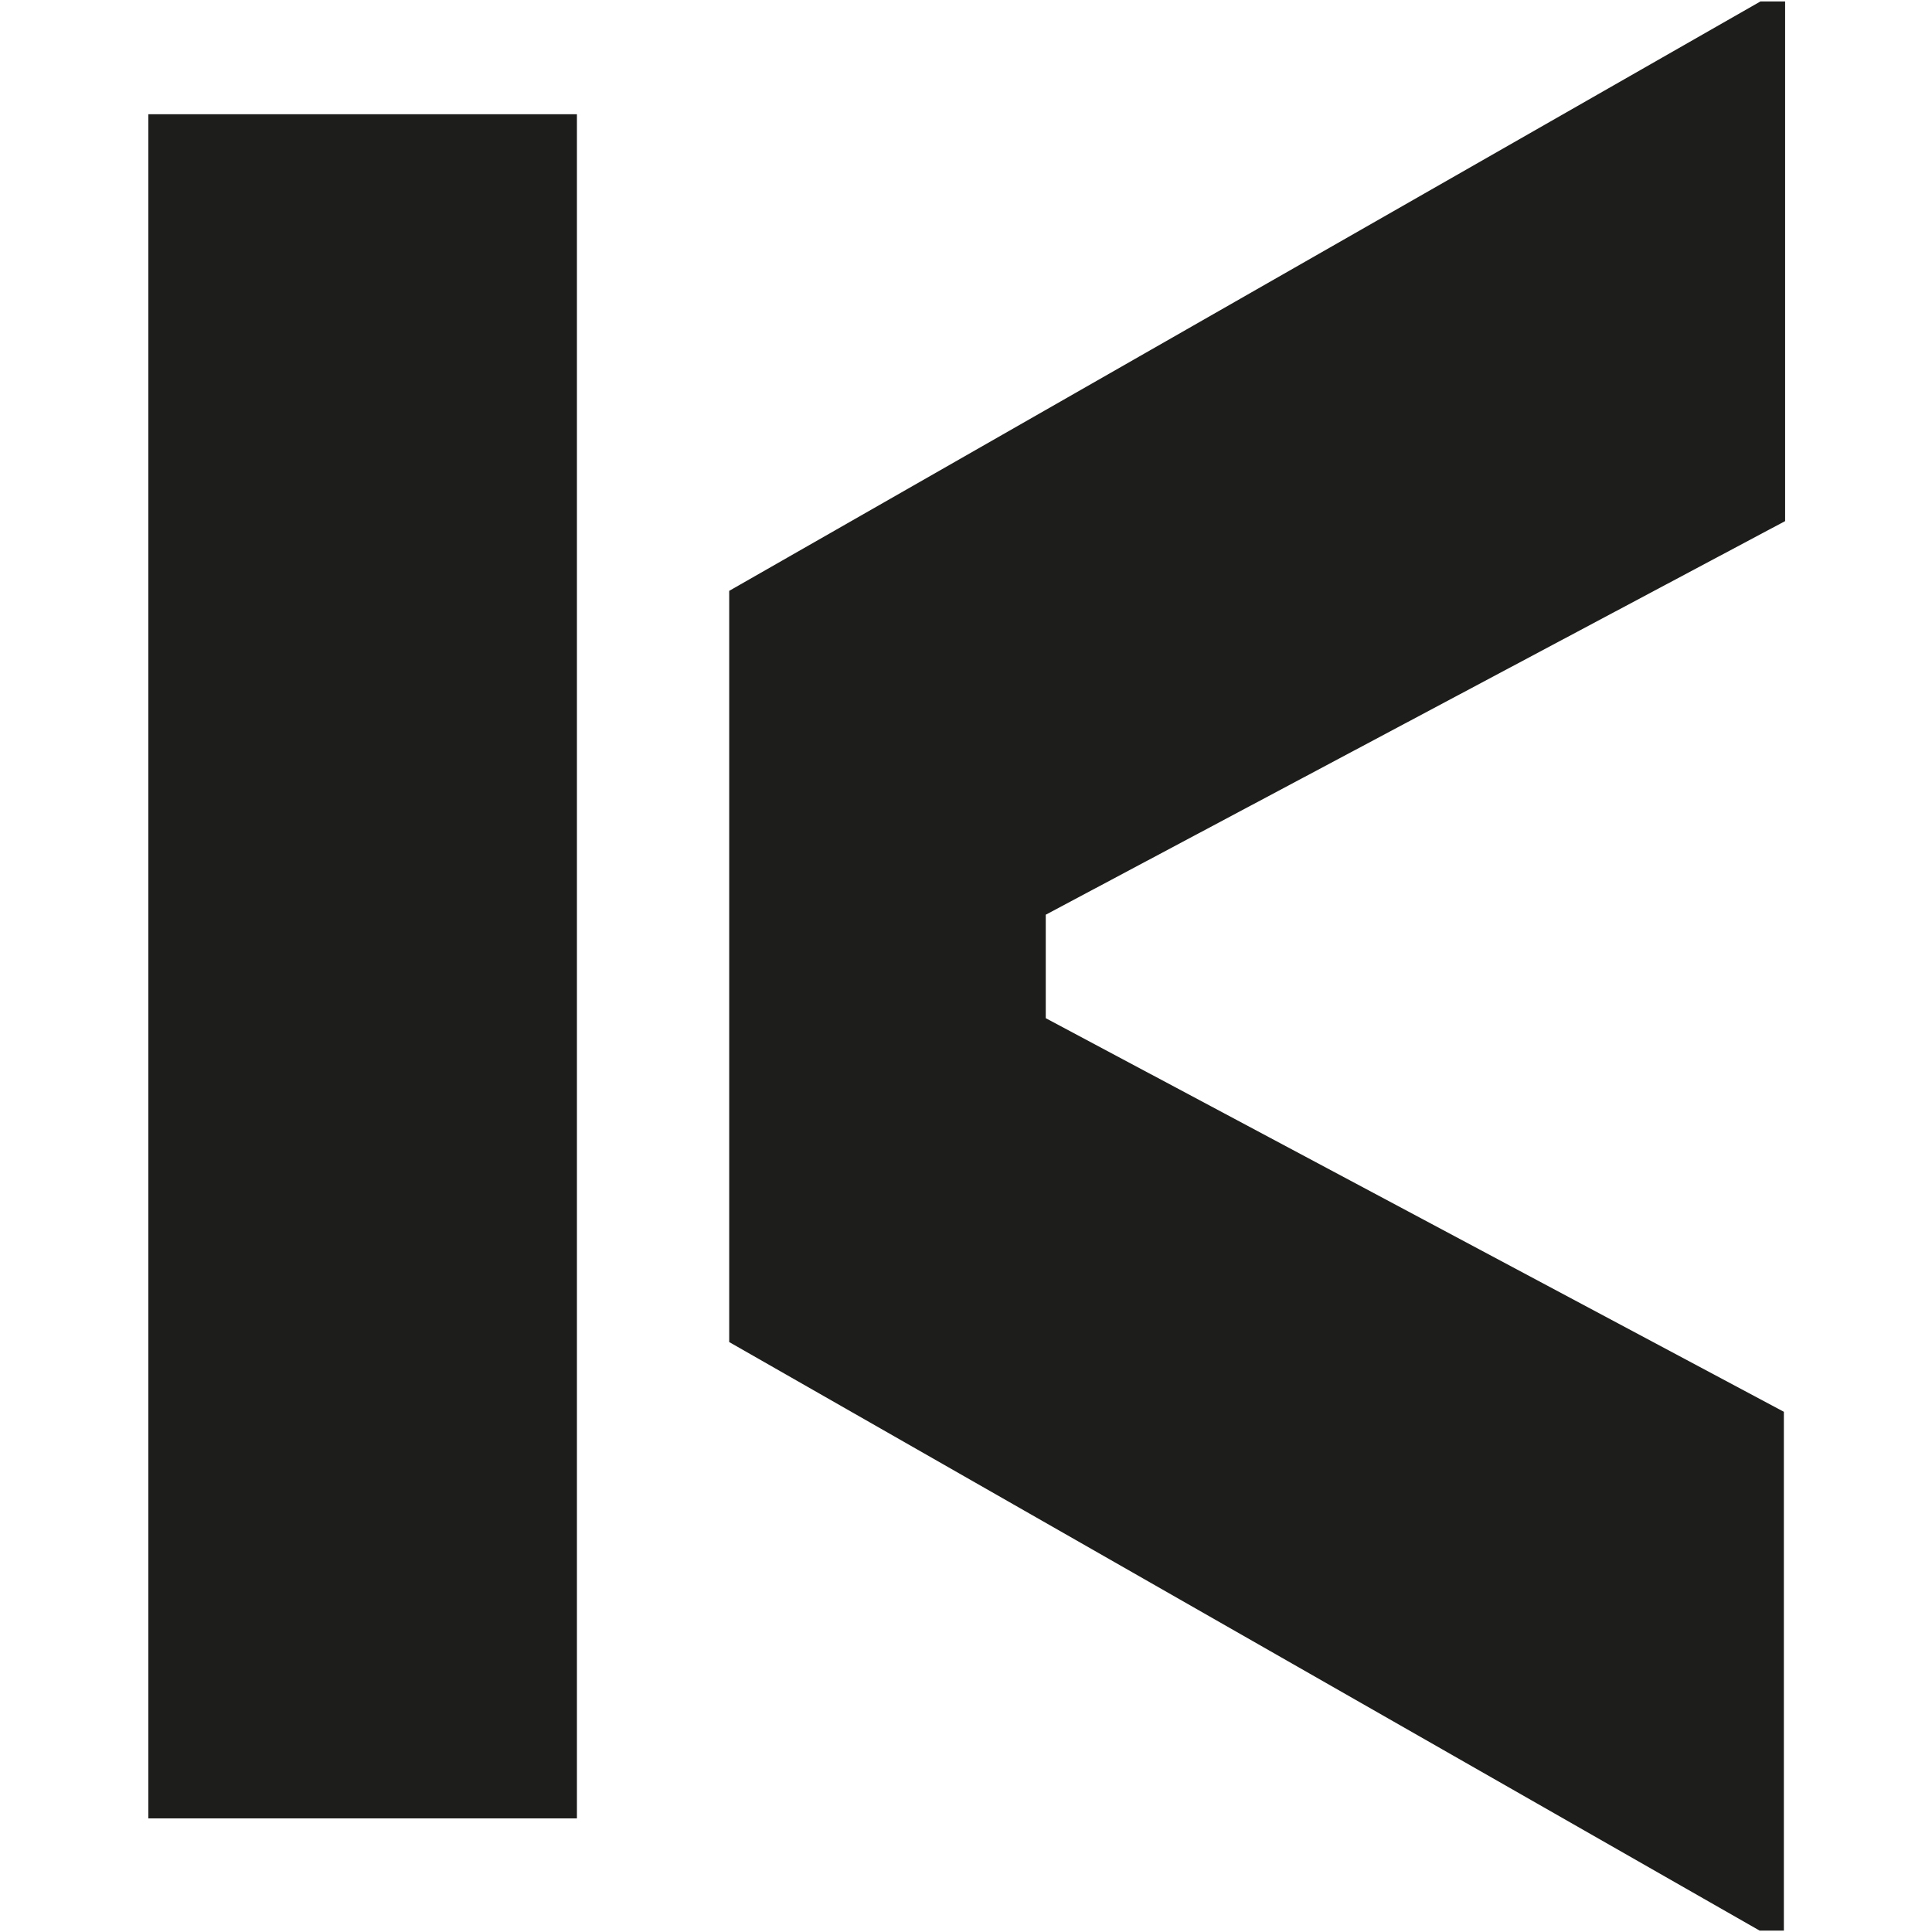
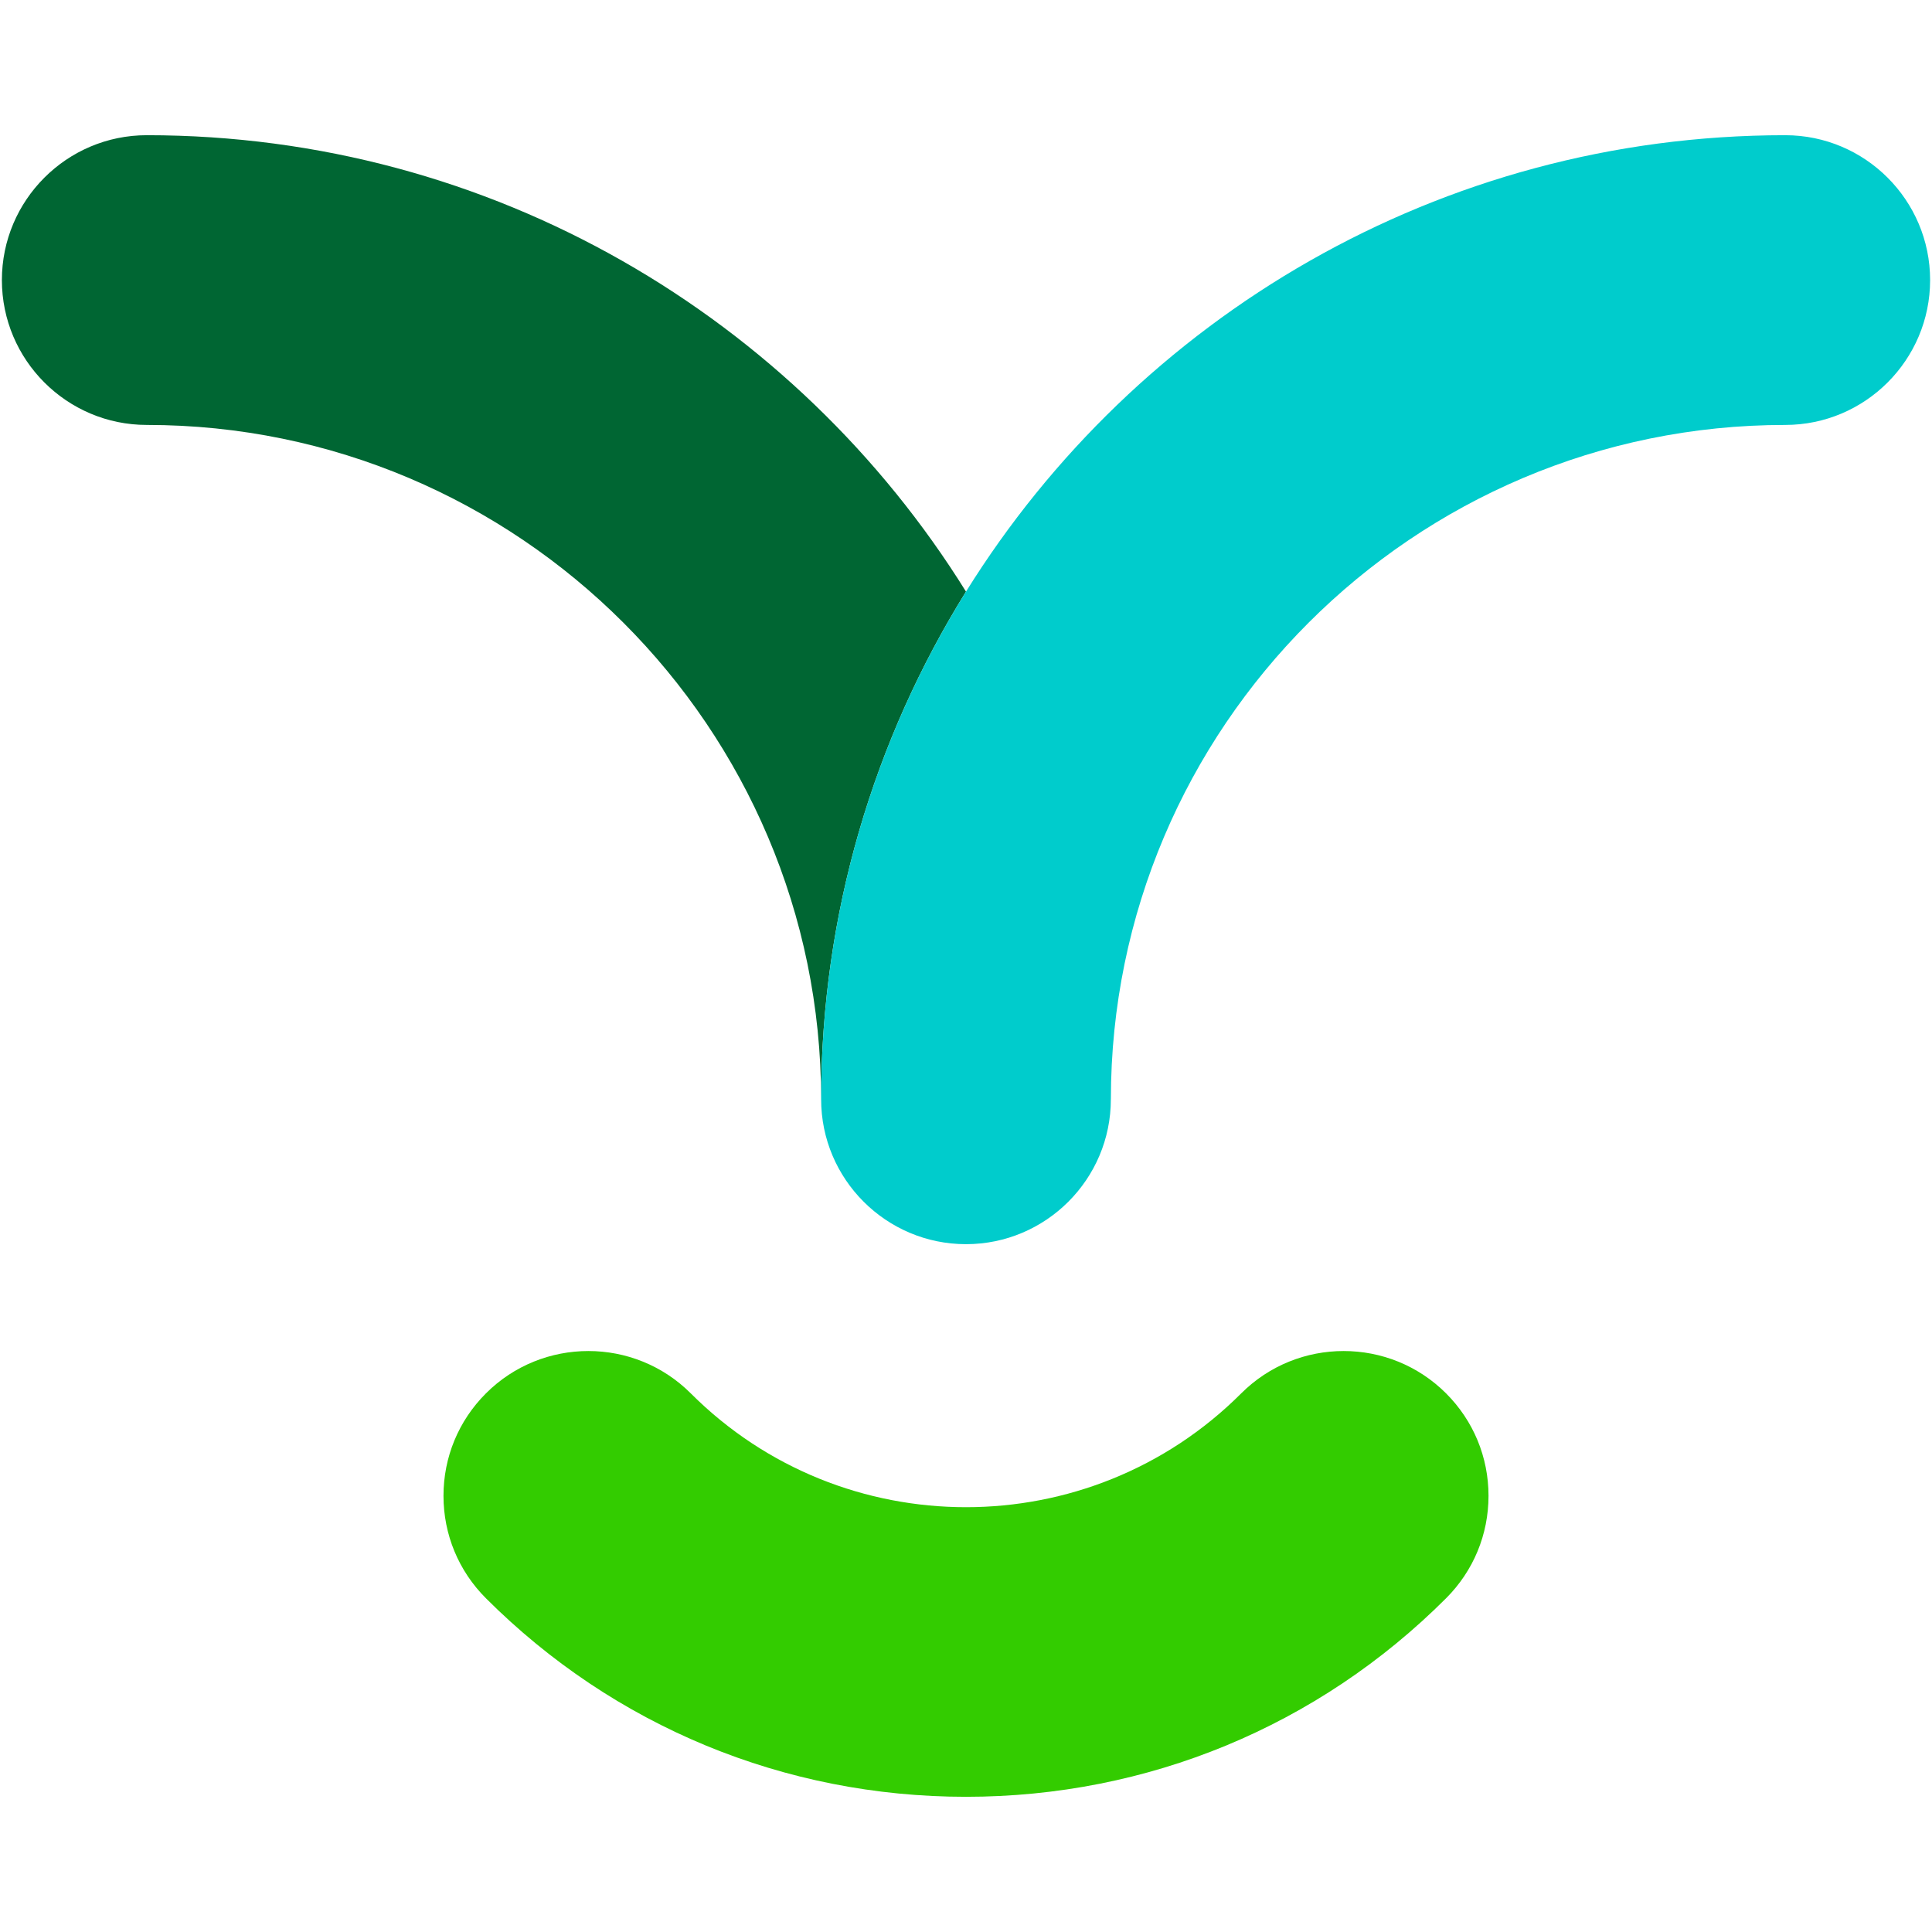
- <svg xmlns="http://www.w3.org/2000/svg" width="654" height="654" id="screenshot-5f257986-73f9-8022-8006-b62bca3ef8f3" viewBox="74.489 29.548 504.625 594.884" fill="none" version="1.1">
-   <g id="shape-5f257986-73f9-8022-8006-b62bc4e6f3cb" rx="0" ry="0">
-     <g id="shape-5f257986-73f9-8022-8006-b62bc4e6f3cc">
-       <defs>
-         <clipPath clipPathUnits="userSpaceOnUse" id="render-8-go" transform="matrix(87.21244, 0, 0, -88.01313, -48475.557, 31225.945)">
-           <path d="M 0,595.276 H 841.89 V 0 H 0 Z" />
-         </clipPath>
-       </defs>
-       <g class="fills" id="fills-5f257986-73f9-8022-8006-b62bc4e6f3cc">
-         <path d="M207.001,589.449L75.032,589.449L75.032,64.722L207.001,64.722Z" clip-path="url(#render-8-go)" style="fill-rule: nonzero; stroke: none; fill: rgb(29, 29, 27); fill-opacity: 1;" />
-       </g>
-     </g>
-     <g id="shape-5f257986-73f9-8022-8006-b62bc4e6f3cd">
-       <defs>
-         <clipPath clipPathUnits="userSpaceOnUse" id="render-9-gp" transform="matrix(87.21244, 0, 0, -88.01313, 571.1524, 623.9997)">
-           <path d="M 0,595.276 H 841.89 V 0 H 0 Z" transform="translate(-562.382,-347.6975)" />
-         </clipPath>
-       </defs>
-       <g class="fills" id="fills-5f257986-73f9-8022-8006-b62bc4e6f3cd">
-         <path d="M571.159,624.001L253.887,442.78L253.887,211.479L571.416,29.993L579.016,29.993L579.016,190.005L351.362,311.195L351.362,343.057L578.633,464.254L578.633,624.001Z" clip-path="url(#render-9-gp)" style="fill-rule: nonzero; stroke: none; fill: rgb(29, 29, 27); fill-opacity: 1;" />
-       </g>
-     </g>
-   </g>
+ <svg xmlns="http://www.w3.org/2000/svg" id="Ebene_1" data-name="Ebene 1" viewBox="0 0 512 512">
+   <defs>
+     <style>
+       .cls-1 {
+         fill: #063;
+       }
+ 
+       .cls-2 {
+         fill: #3c0;
+       }
+ 
+       .cls-3 {
+         fill: #0cc;
+       }
+     </style>
+   </defs>
+   <path class="cls-1" d="M217.61,291.327c0-49.337,14.071-95.442,38.39-134.542C210.876,84.235,130.436,35.83,38.891,35.83c-21.169-0-38.391,17.222-38.391,38.391-0,21.169,17.222,38.391,38.391,38.391,98.544 0,178.715,80.171,178.715,178.715,0,.925.003,0,.003,0Z" />
+   <path class="cls-3" d="M473.106,35.83c-91.544,0-171.983,48.405-217.106,120.956-24.319,39.1-38.391,85.205-38.391,134.542,0,21.168,17.224,38.39,38.391,38.391,21.167-.001,38.388-17.222,38.388-38.391h.006c0-98.544,80.168-178.715,178.712-178.715,21.17,0,38.394-17.222,38.394-38.391,0-21.169-17.224-38.391-38.394-38.391Z" />
+   <path class="cls-2" d="M328.933,369.261c-40.216,40.215-105.651,40.216-145.866.002-14.969-14.969-39.325-14.969-54.293-0-7.251,7.251-11.245,16.891-11.245,27.146-0,10.256,3.994,19.896,11.245,27.147,33.929,33.929,79.112,52.614,127.226,52.614,48.114 0,93.297-18.685,127.227-52.616,7.251-7.251,11.245-16.891,11.245-27.146 0-10.256-3.994-19.896-11.245-27.147-14.968-14.967-39.325-14.967-54.293-0Z" />
</svg>
